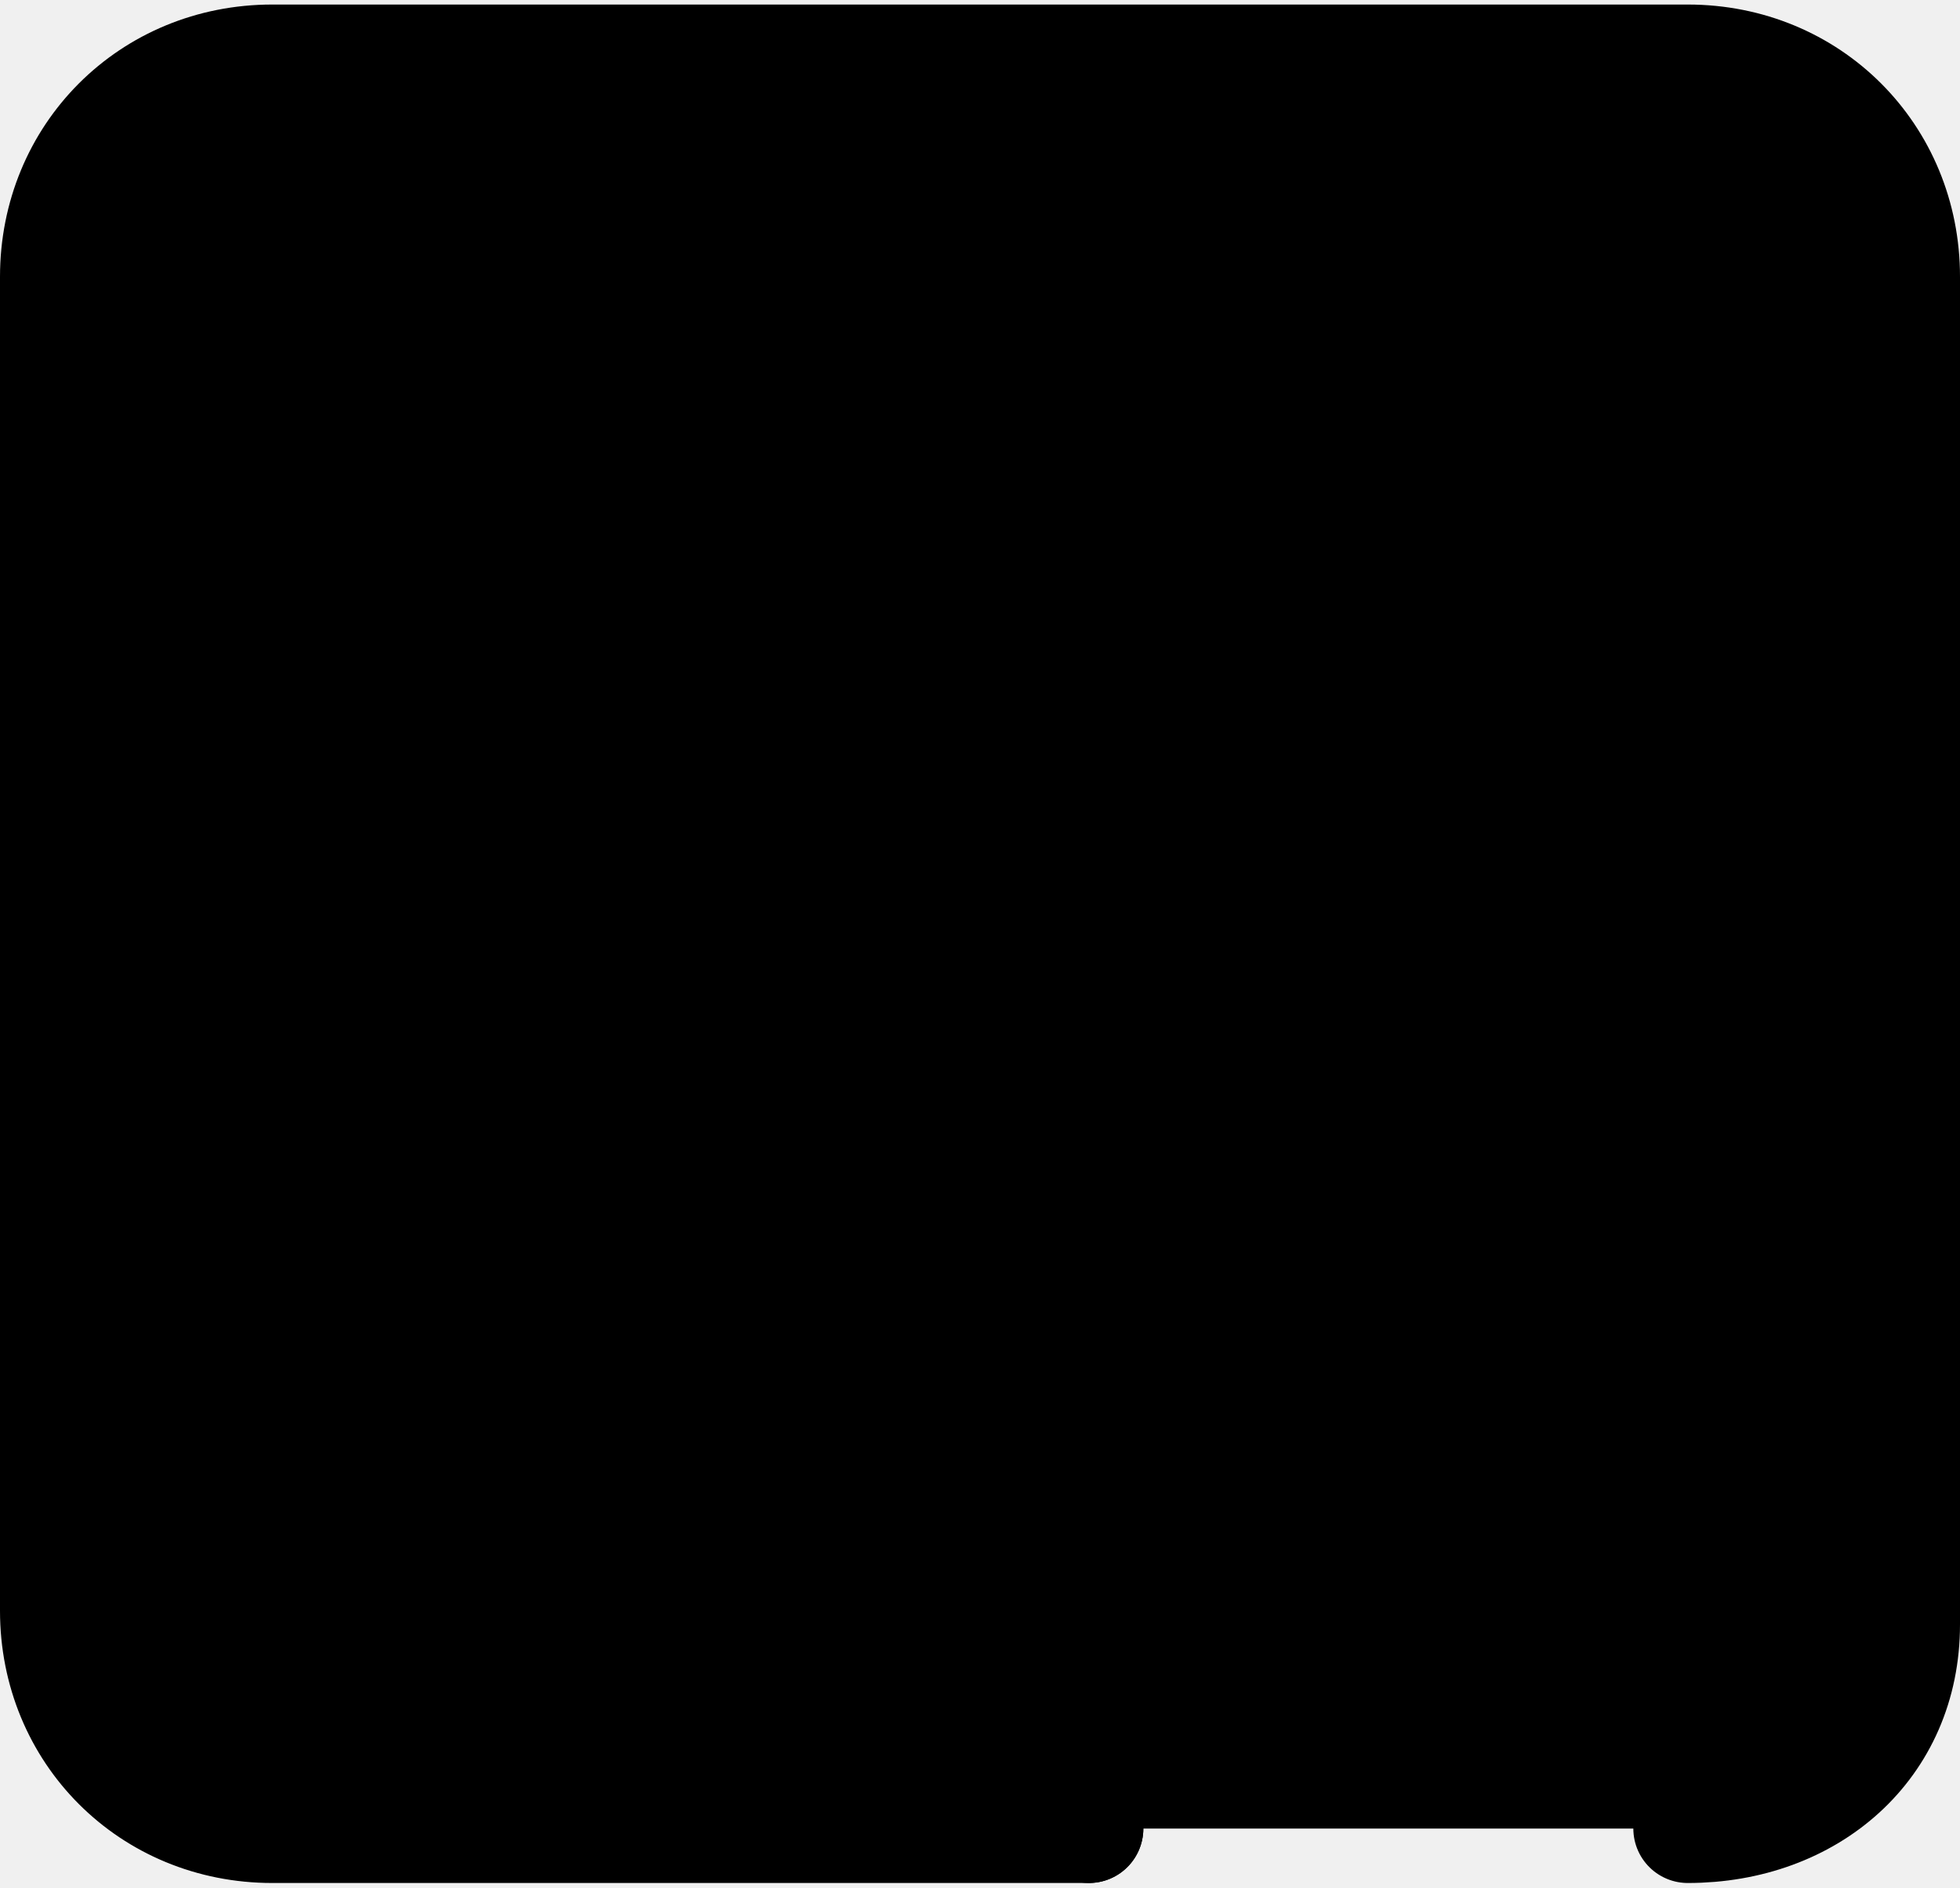
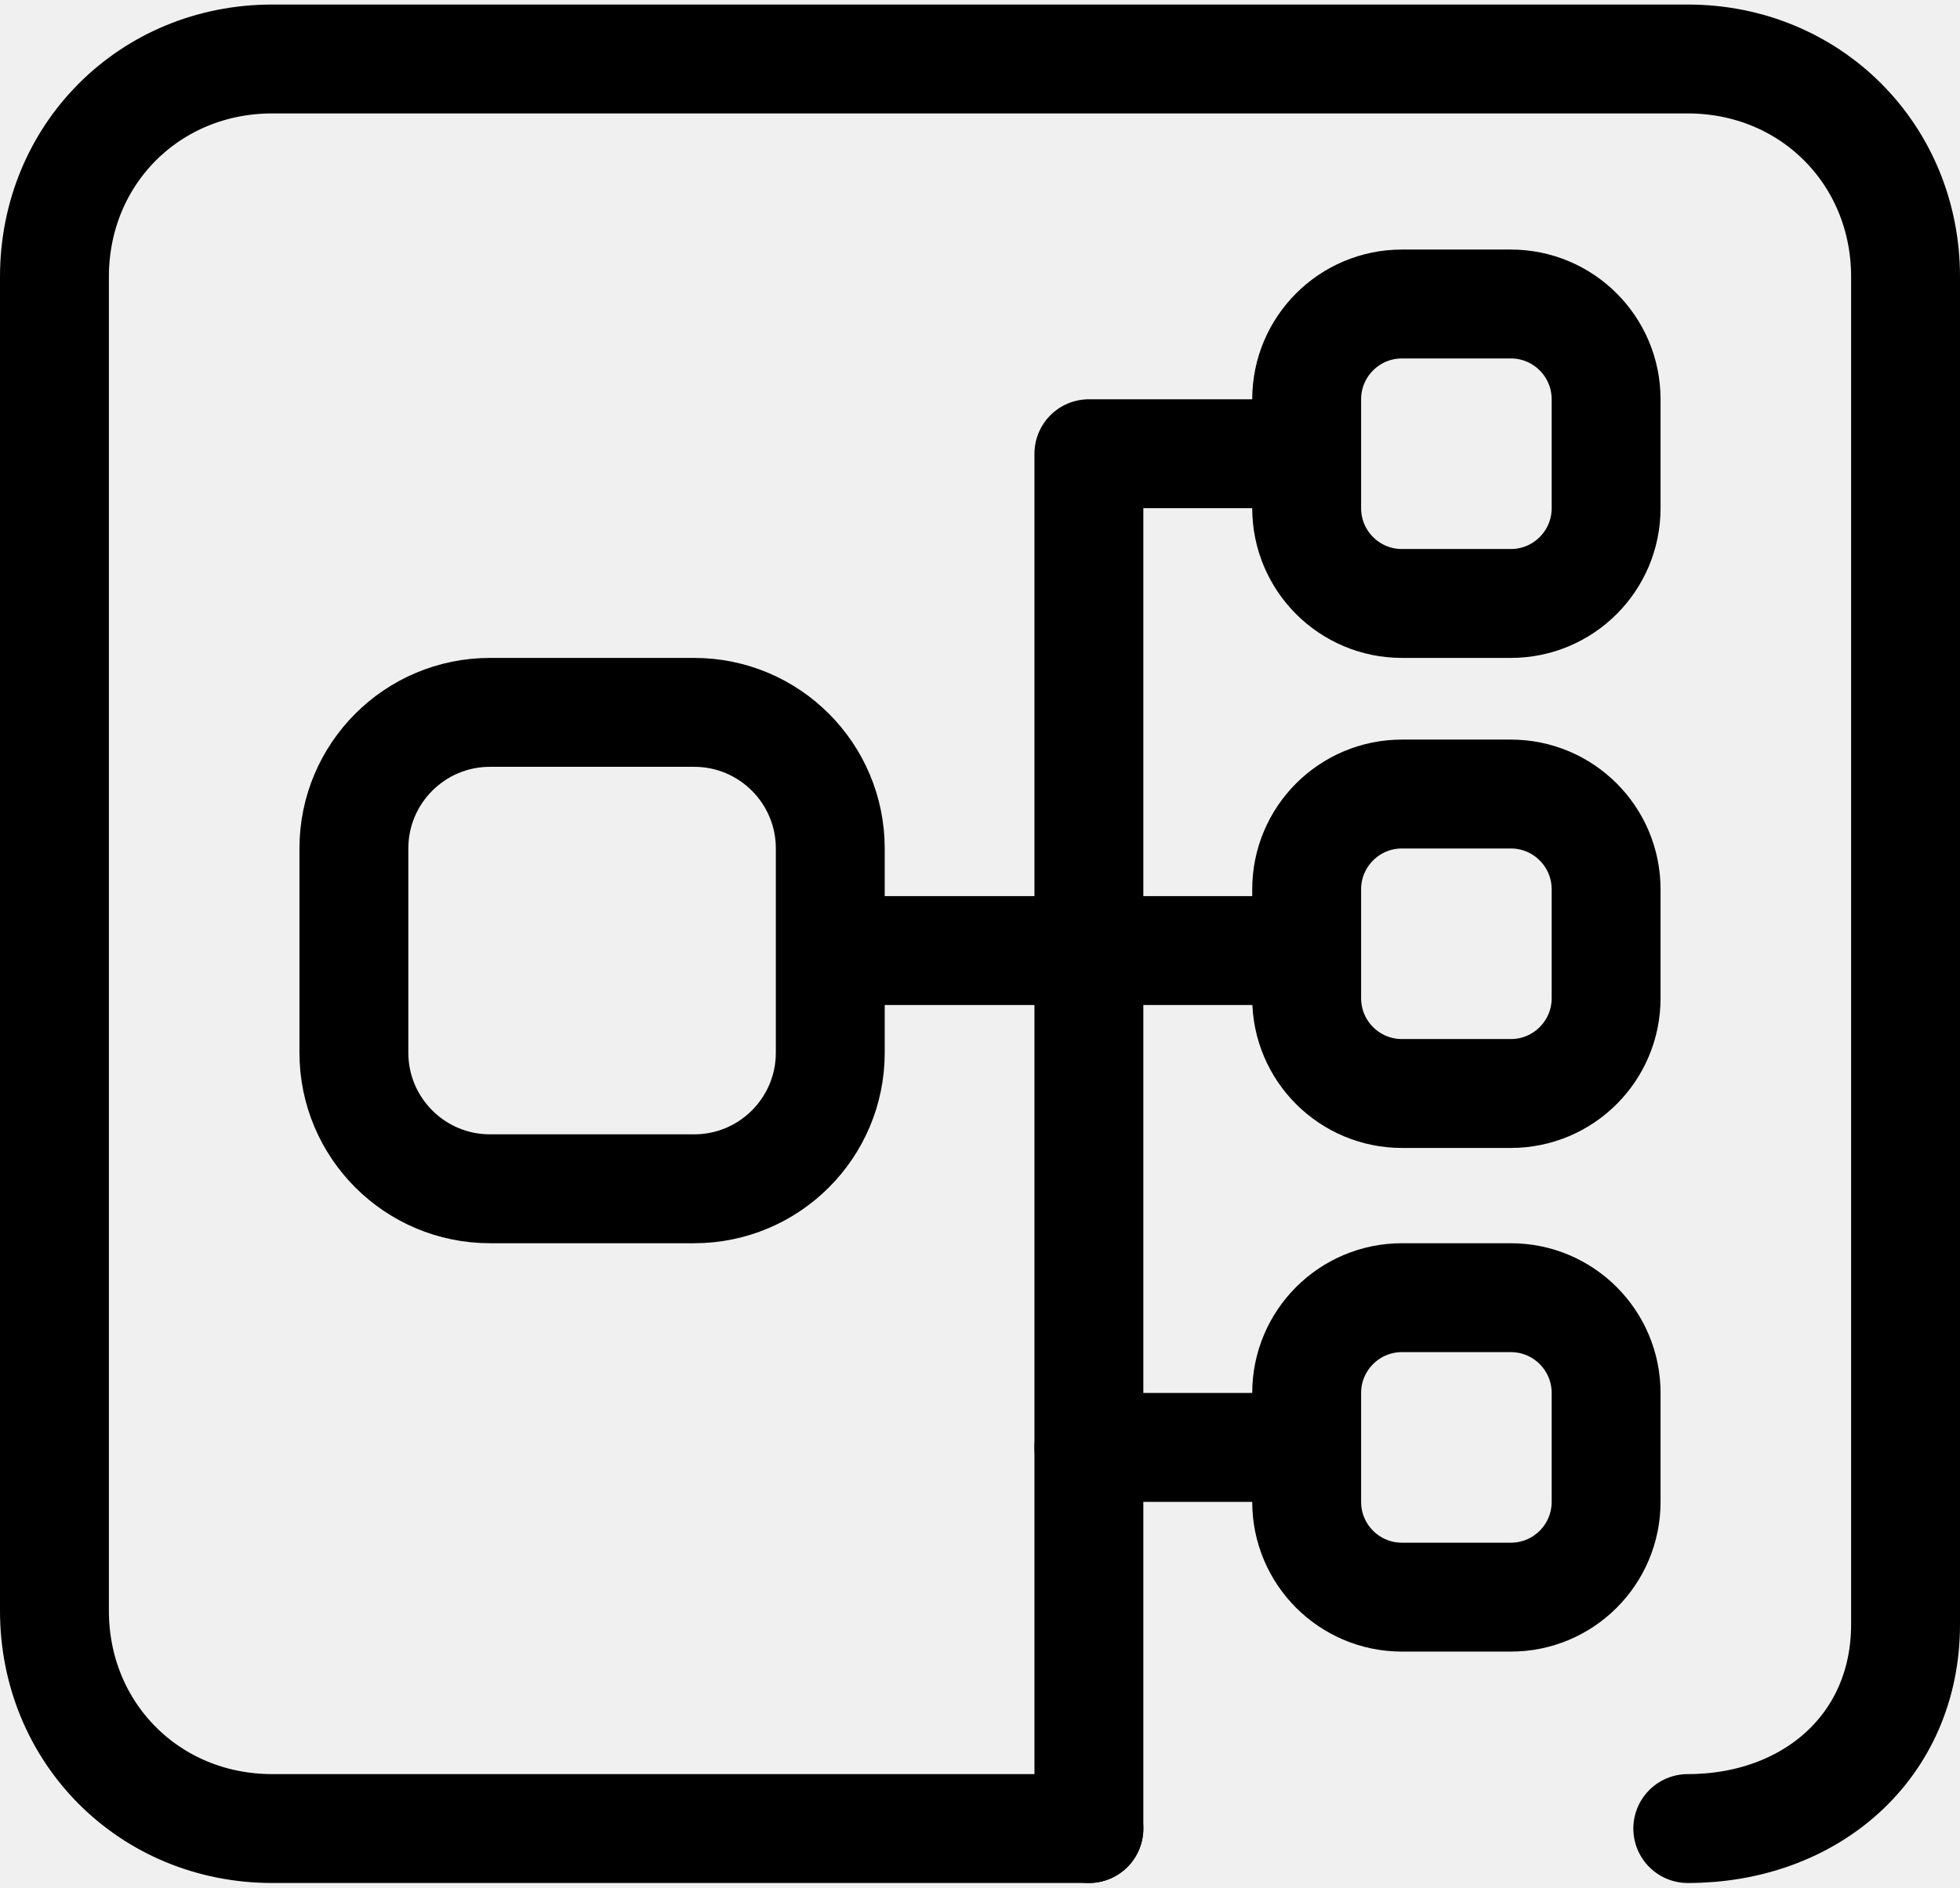
<svg xmlns="http://www.w3.org/2000/svg" class="logo-icon" viewBox="38 78 144 128" width="27" height="26">
  <style>
-     .box  { fill: #000; stroke: currentColor; stroke-width: 8; stroke-linecap: round; stroke-linejoin: round; }
-     .wire { fill: #000; stroke: currentColor; stroke-width: 8; stroke-linecap: butt;  stroke-linejoin: round; }
+     .box { fill: none; stroke: #000; stroke-width: 8; stroke-linecap: round; stroke-linejoin: round; }
+     .wire { fill: none; stroke: #000; stroke-width: 8; stroke-linecap: butt; stroke-linejoin: round; }
    @media (prefers-color-scheme: dark) {
      .box { stroke: #fff; }
      .wire { stroke: #fff; }
    }
  </style>
  <g id="network-group">
    <rect class="box" x="64" y="125" width="35" height="35" rx="10" ry="10" id="main1" />
    <rect class="box" x="134" y="95" width="22" height="22" rx="7" ry="7" id="sub1" />
    <rect class="box" x="134" y="131" width="22" height="22" rx="7" ry="7" id="sub2" />
    <rect class="box" x="134" y="168" width="22" height="22" rx="7" ry="7" id="sub3" />
    <path class="wire" d="m 99,142.5 h 35" id="conn1" />
    <path class="wire" d="m 134,106 h -16 v 73 h 16" id="conn2" />
  </g>
  <path class="wire" d="m 118,179 v 28" id="mergeline" style="stroke-linecap:round" />
  <path class="box" d="m 162,207 c 9,0 16,-6 16,-15 V 93 c 0,-9 -7,-16 -16,-16 H 58 c -9,0 -16,7 -16,16 v 98 c 0,9 7,16 16,16 h 60" id="multipathline" />
</svg>
